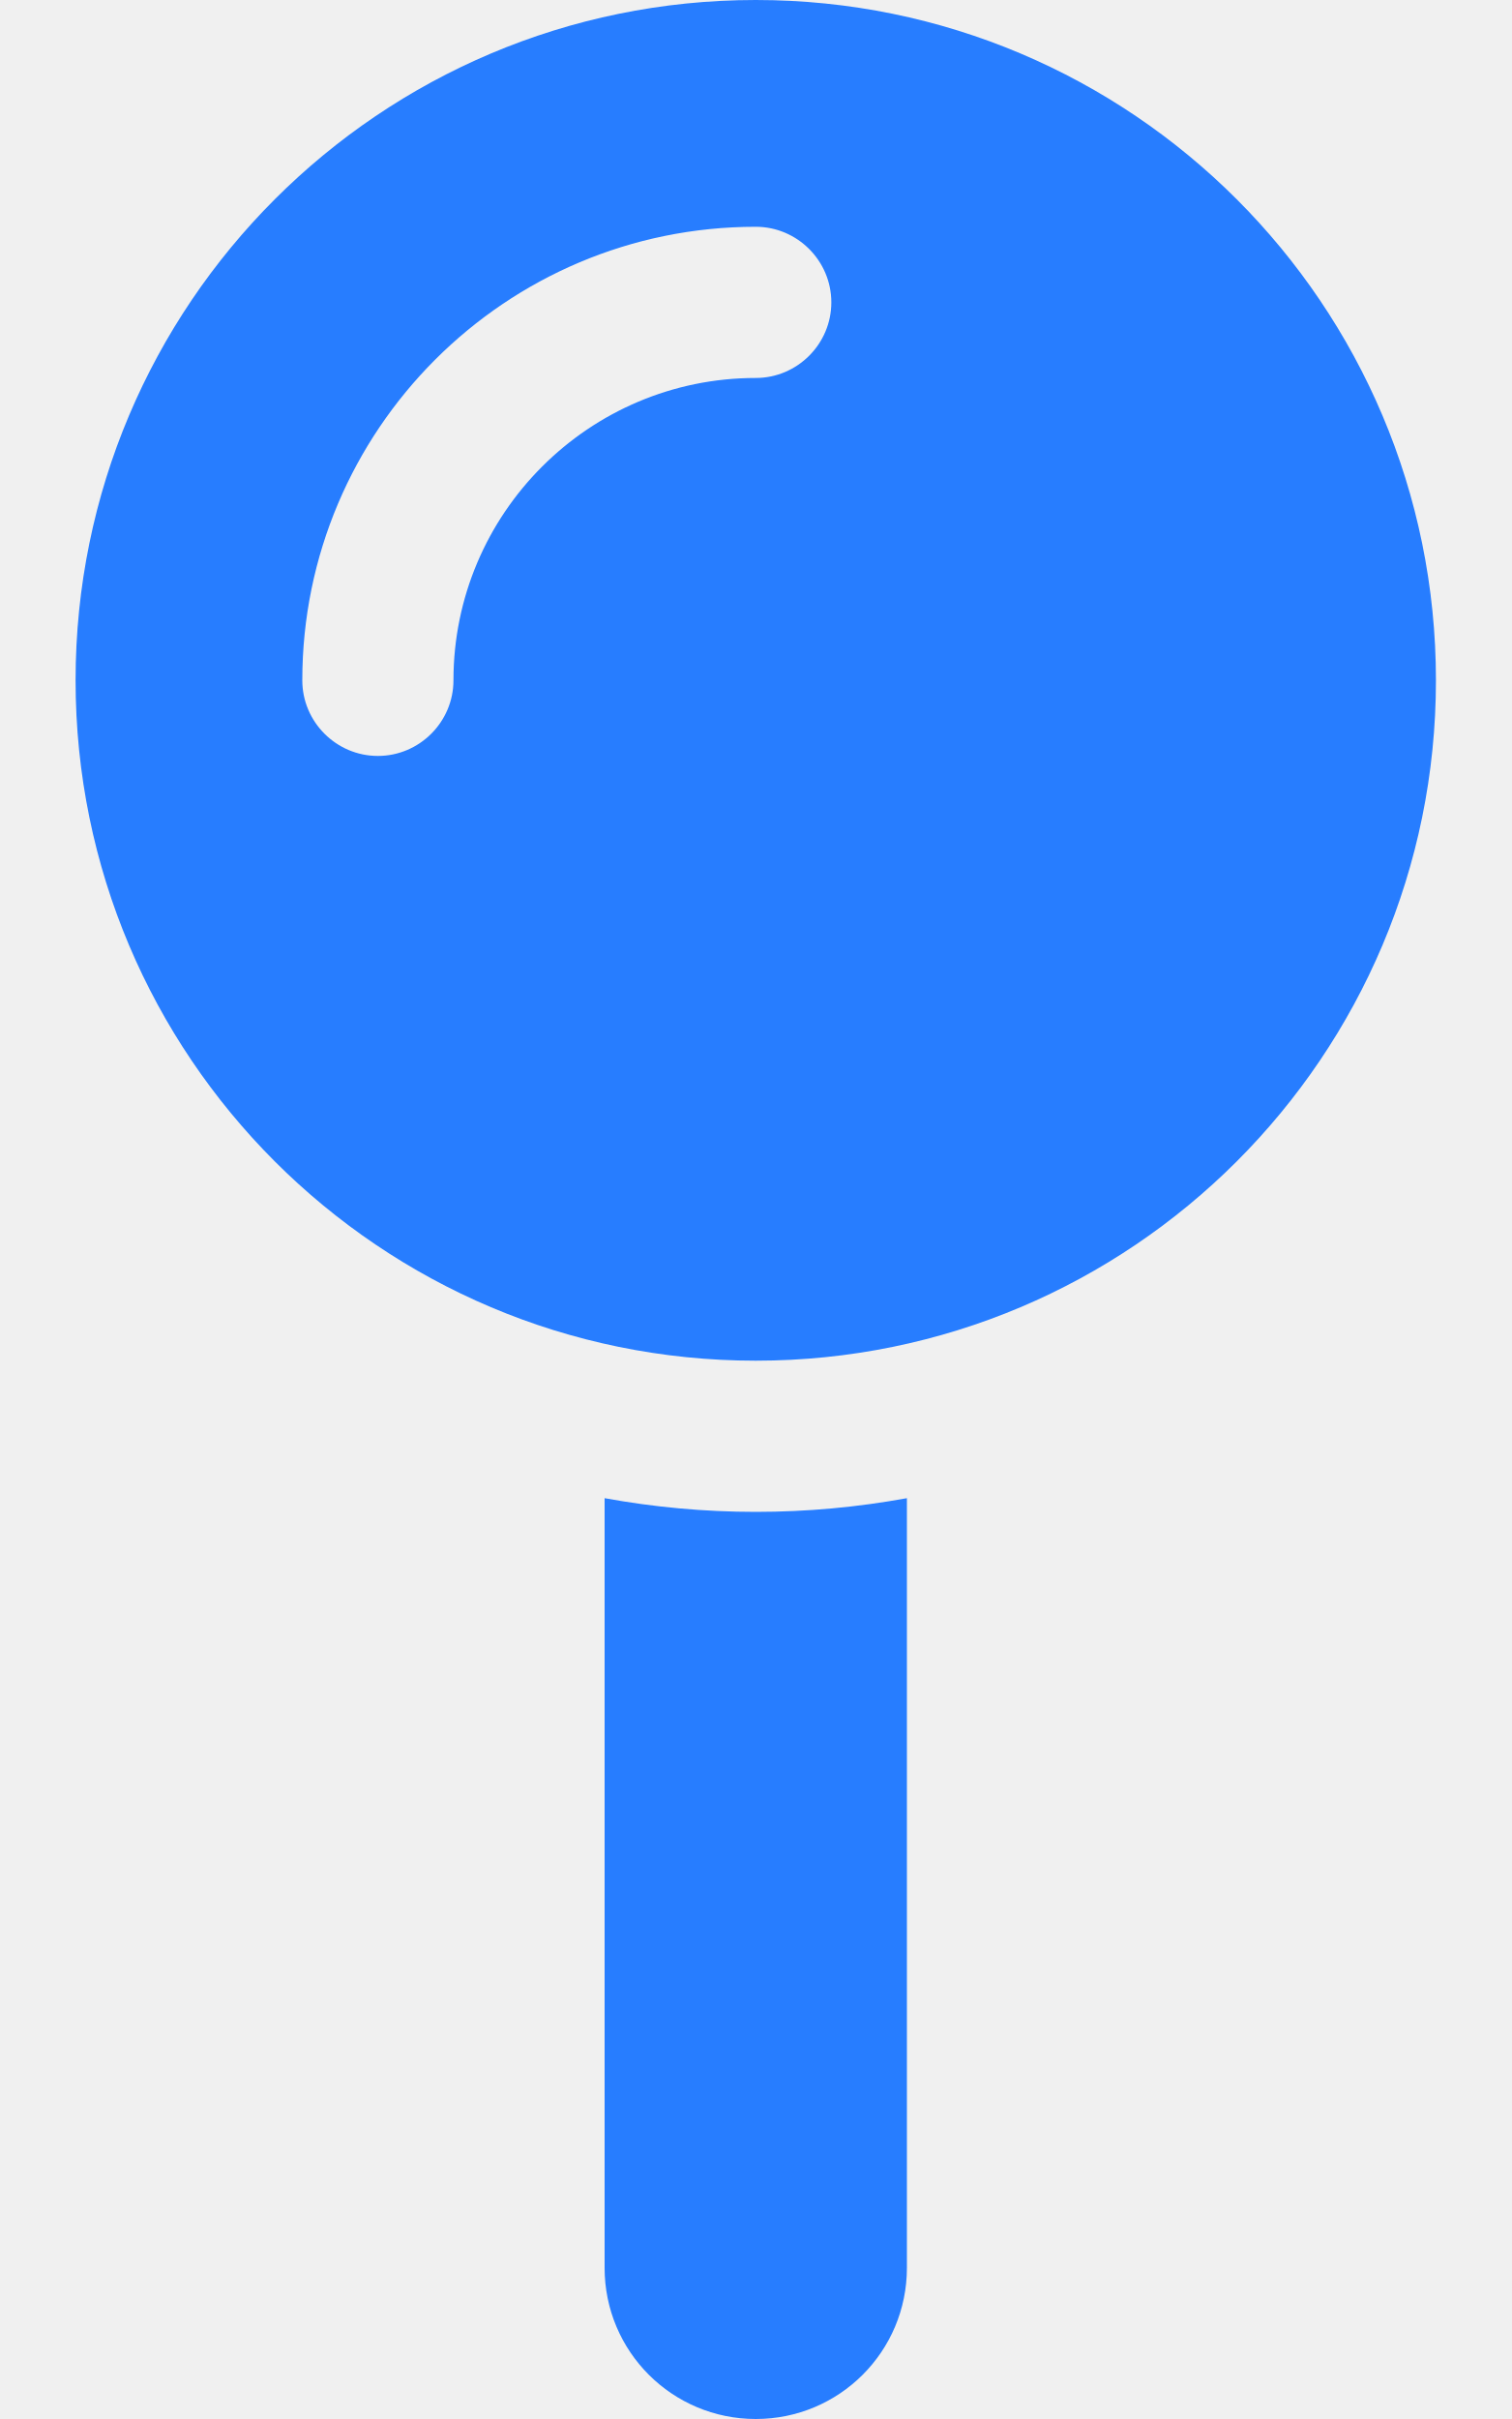
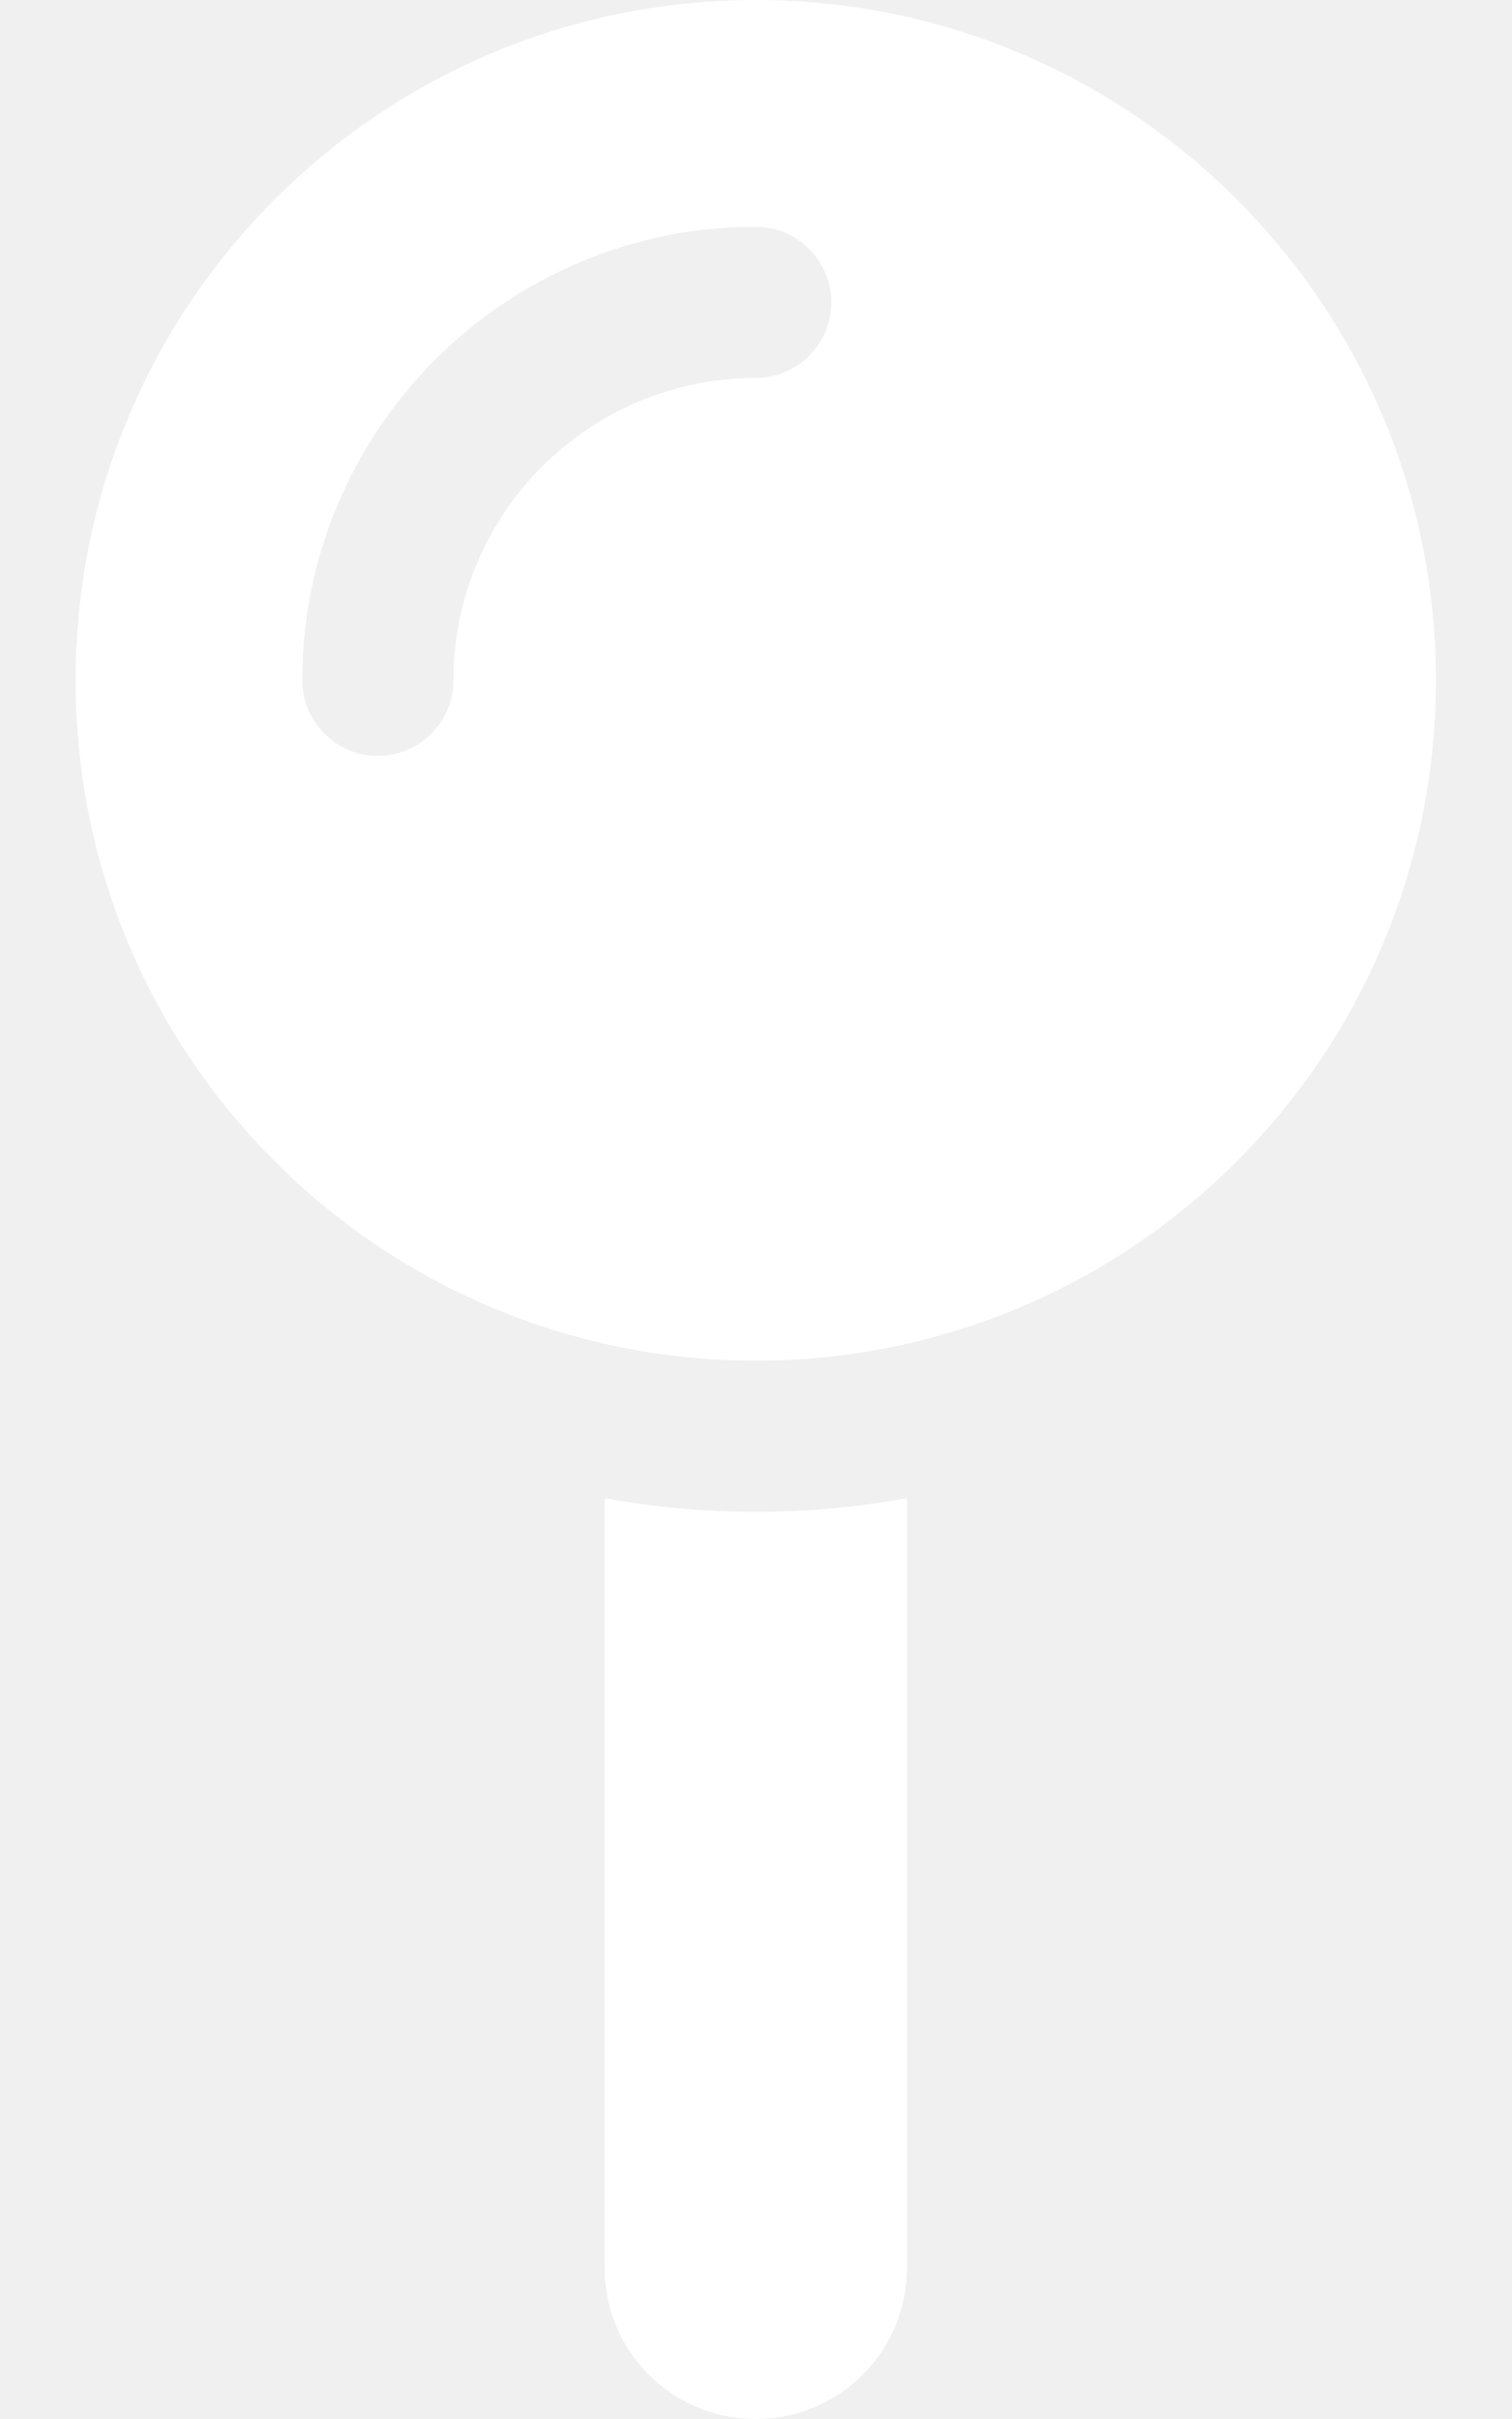
- <svg xmlns="http://www.w3.org/2000/svg" fill="#277DFF" viewBox="0 0 320 512">
+ <svg xmlns="http://www.w3.org/2000/svg" fill="#FFF" viewBox="0 0 320 512">
  <path d="M16 144a144 144 0 1 1 288 0A144 144 0 1 1 16 144zM160 80c8.8 0 16-7.2 16-16s-7.2-16-16-16c-53 0-96 43-96 96c0 8.8 7.2 16 16 16s16-7.2 16-16c0-35.3 28.7-64 64-64zM128 480l0-162.9c10.4 1.9 21.1 2.9 32 2.9s21.6-1 32-2.9L192 480c0 17.7-14.3 32-32 32s-32-14.3-32-32z" />
</svg>
